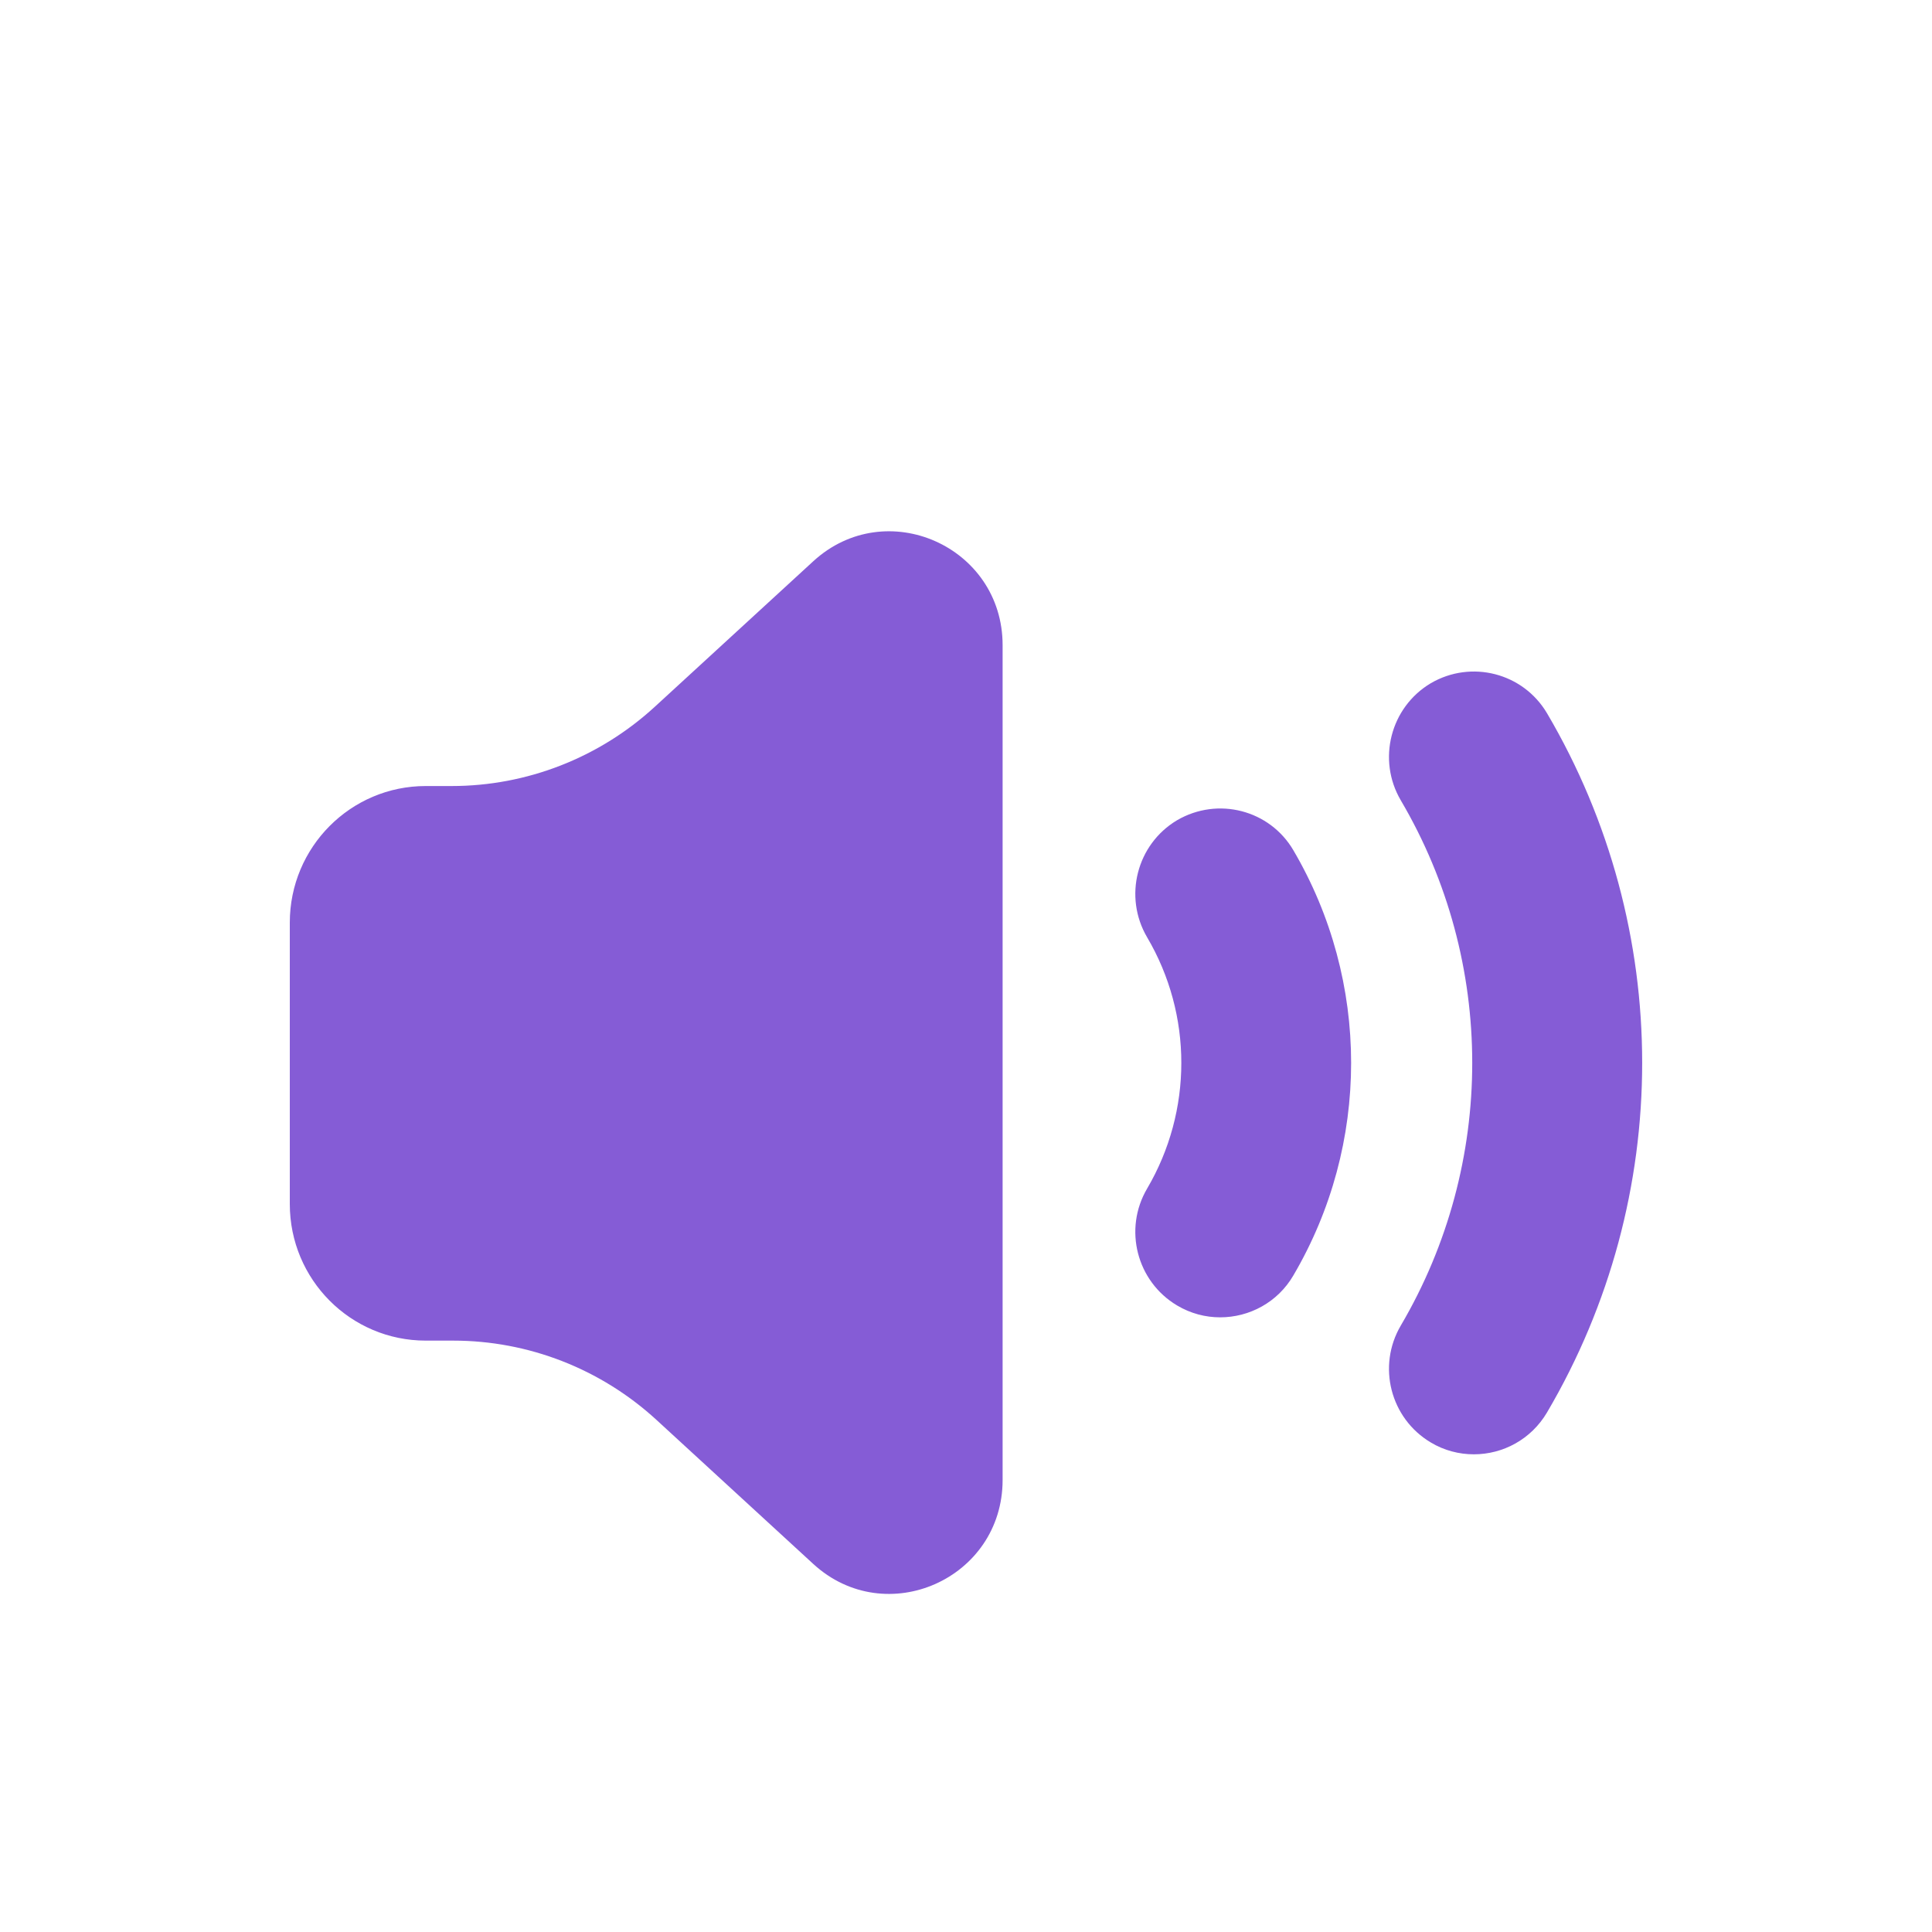
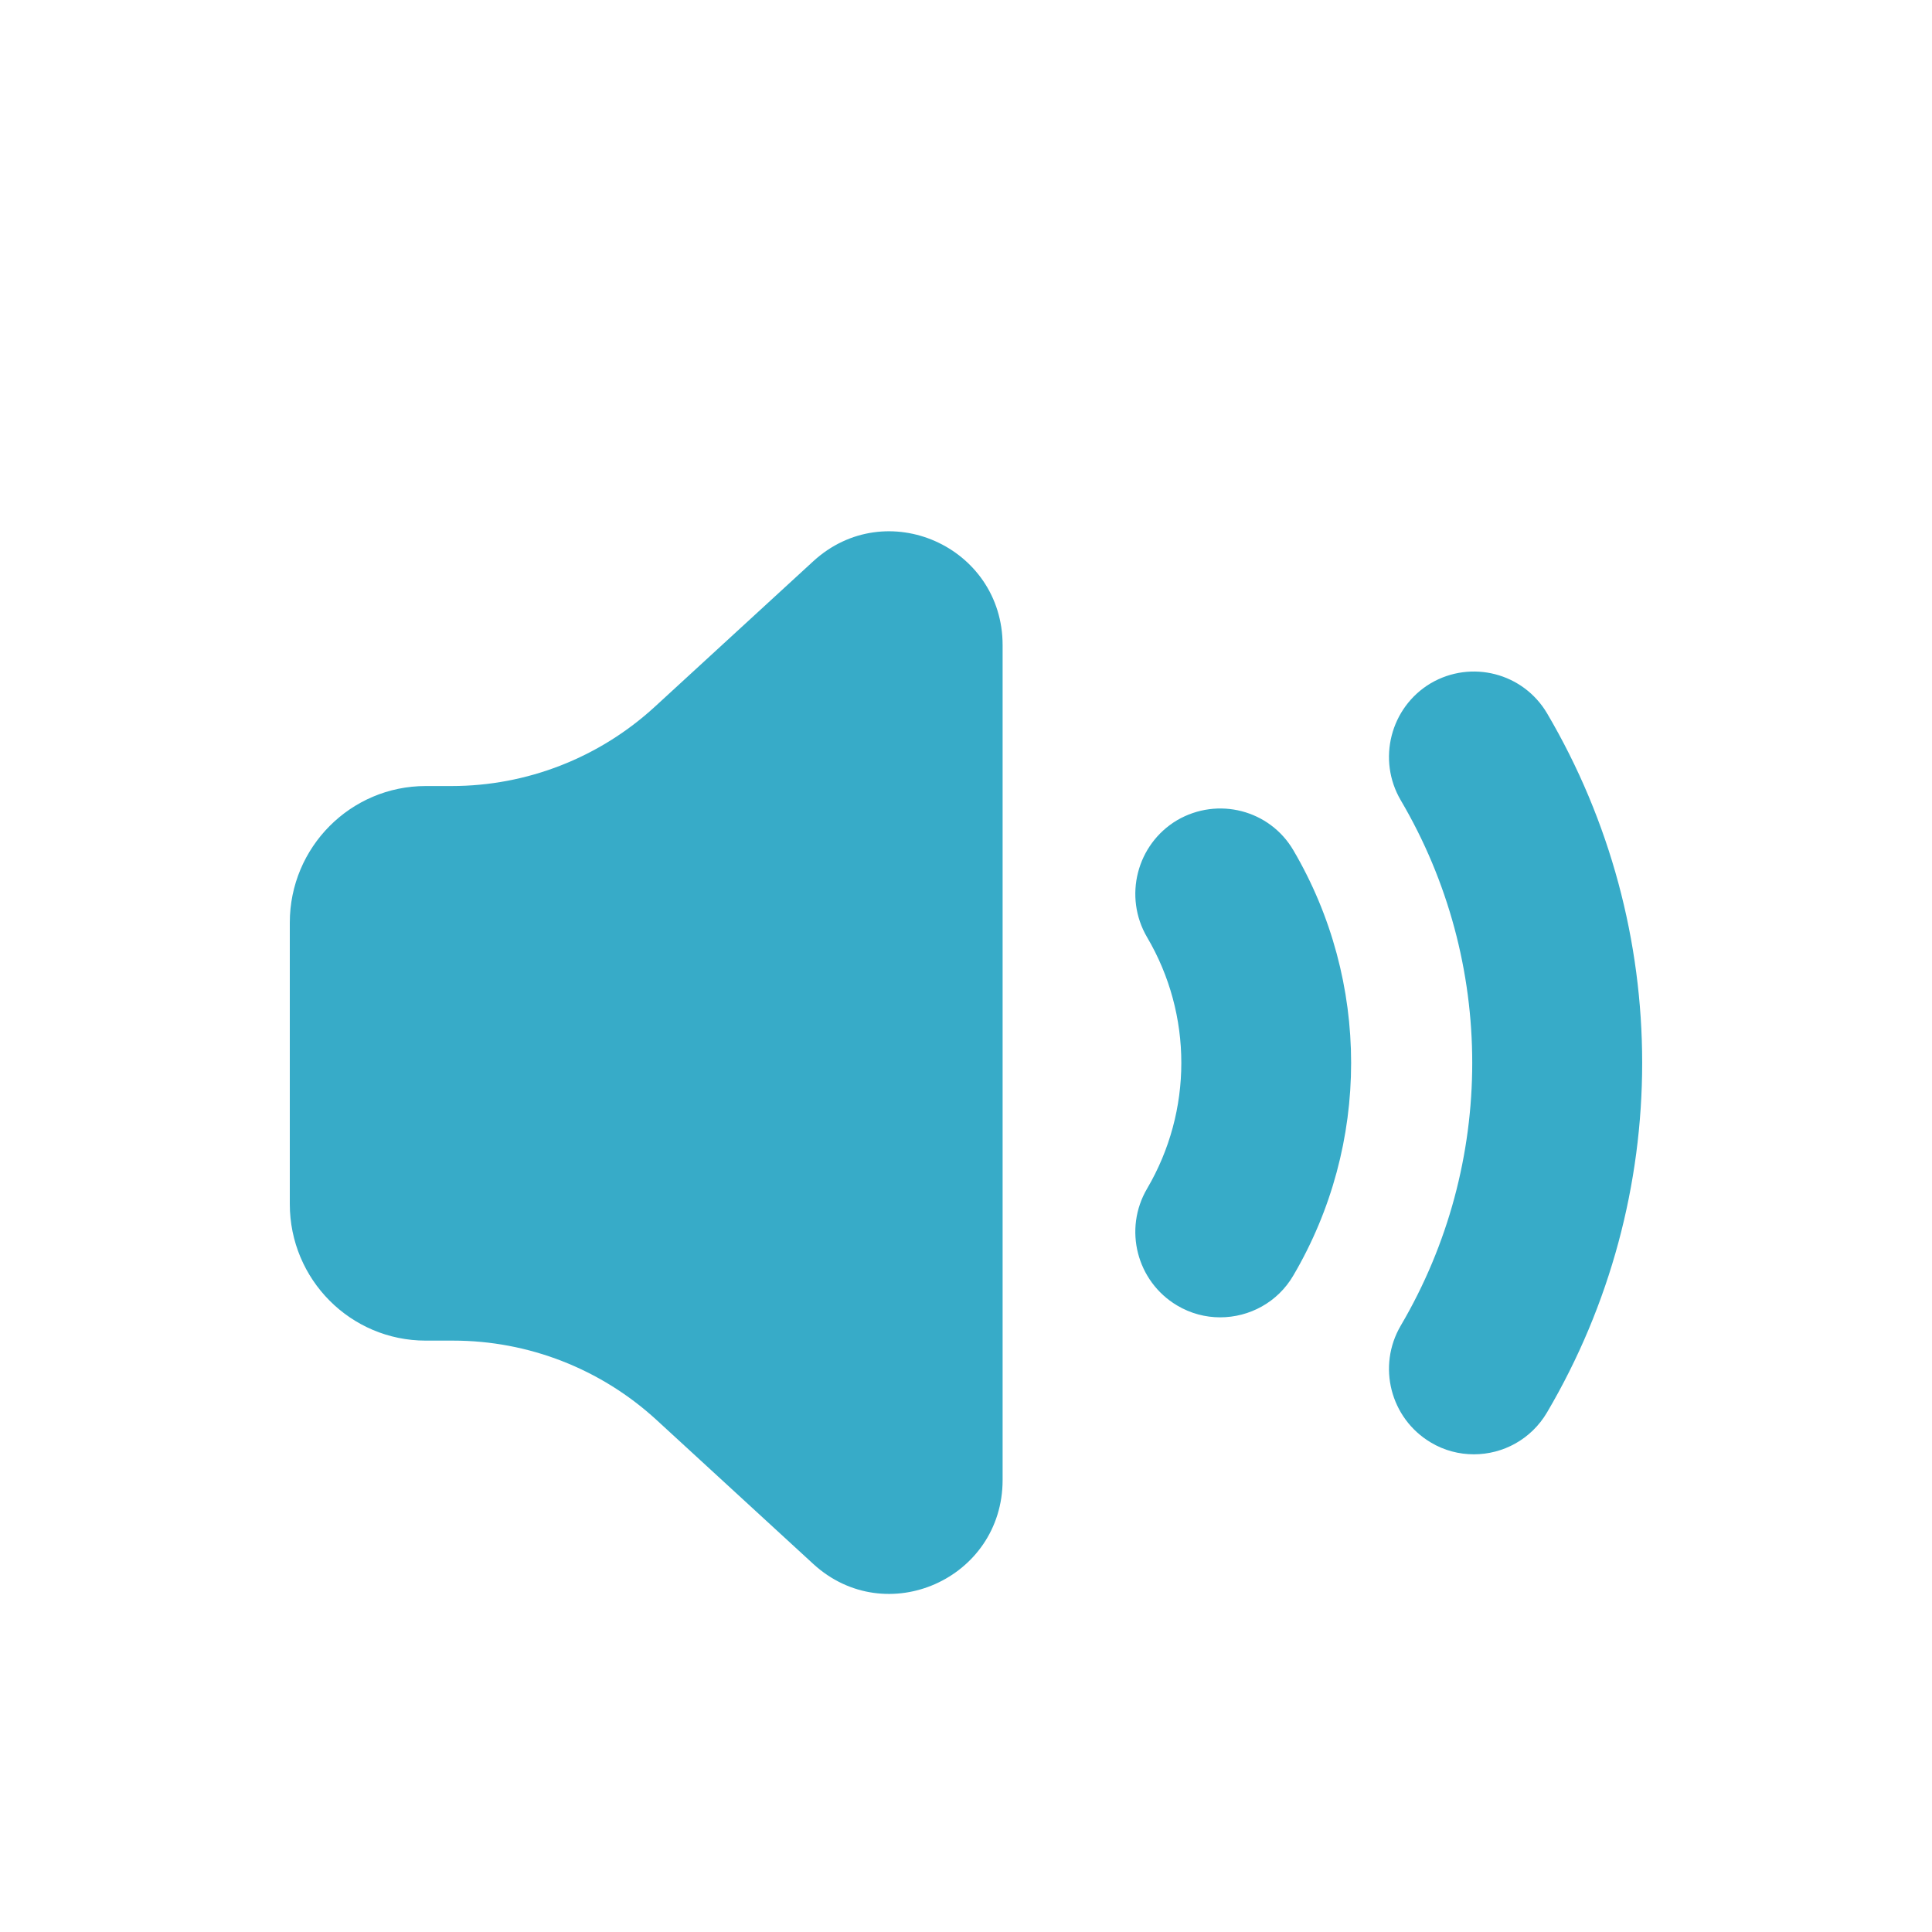
<svg xmlns="http://www.w3.org/2000/svg" width="20px" height="20px" viewBox="0 0 20 20" version="1.1">
  <defs />
  <g id="Sounds-V1" stroke="none" stroke-width="1" fill="none" fill-rule="evenodd">
-     <path d="M12.631,13.637 C12.48,13.637 12.326,13.598 12.185,13.514 C11.767,13.265 11.628,12.724 11.875,12.304 C12.347,11.5 12.347,10.505 11.875,9.703 C11.628,9.282 11.767,8.74 12.185,8.491 C12.607,8.245 13.144,8.384 13.389,8.802 C14.186,10.16 14.186,11.846 13.389,13.203 C13.226,13.483 12.932,13.637 12.631,13.637 Z M15.257,15.055 C15.106,15.055 14.95,15.016 14.811,14.932 C14.393,14.683 14.254,14.142 14.501,13.722 C15.487,12.045 15.487,9.96 14.501,8.285 C14.254,7.865 14.393,7.322 14.811,7.073 C15.23,6.828 15.767,6.965 16.015,7.384 C17.328,9.615 17.328,12.39 16.015,14.621 C15.85,14.901 15.558,15.055 15.257,15.055 Z M10.379,6.679 L10.379,15.32 C10.379,16.344 9.172,16.88 8.419,16.19 L6.795,14.698 C6.219,14.17 5.47,13.878 4.691,13.878 L4.407,13.878 C3.63,13.878 3,13.246 3,12.464 L3,9.551 C3,8.77 3.63,8.137 4.407,8.137 L4.675,8.137 C5.454,8.137 6.204,7.844 6.779,7.316 L8.419,5.81 C9.172,5.12 10.379,5.656 10.379,6.679 Z" id="Combined-Shape" fill="#855CD6" />
+     <path d="M12.631,13.637 C12.48,13.637 12.326,13.598 12.185,13.514 C11.767,13.265 11.628,12.724 11.875,12.304 C12.347,11.5 12.347,10.505 11.875,9.703 C11.628,9.282 11.767,8.74 12.185,8.491 C12.607,8.245 13.144,8.384 13.389,8.802 C14.186,10.16 14.186,11.846 13.389,13.203 C13.226,13.483 12.932,13.637 12.631,13.637 Z M15.257,15.055 C15.106,15.055 14.95,15.016 14.811,14.932 C14.393,14.683 14.254,14.142 14.501,13.722 C15.487,12.045 15.487,9.96 14.501,8.285 C14.254,7.865 14.393,7.322 14.811,7.073 C15.23,6.828 15.767,6.965 16.015,7.384 C17.328,9.615 17.328,12.39 16.015,14.621 C15.85,14.901 15.558,15.055 15.257,15.055 Z M10.379,6.679 L10.379,15.32 C10.379,16.344 9.172,16.88 8.419,16.19 L6.795,14.698 C6.219,14.17 5.47,13.878 4.691,13.878 L4.407,13.878 C3.63,13.878 3,13.246 3,12.464 L3,9.551 C3,8.77 3.63,8.137 4.407,8.137 L4.675,8.137 C5.454,8.137 6.204,7.844 6.779,7.316 L8.419,5.81 C9.172,5.12 10.379,5.656 10.379,6.679 Z" id="Combined-Shape" fill="rgb(55, 171, 200)" />
  </g>
</svg>
